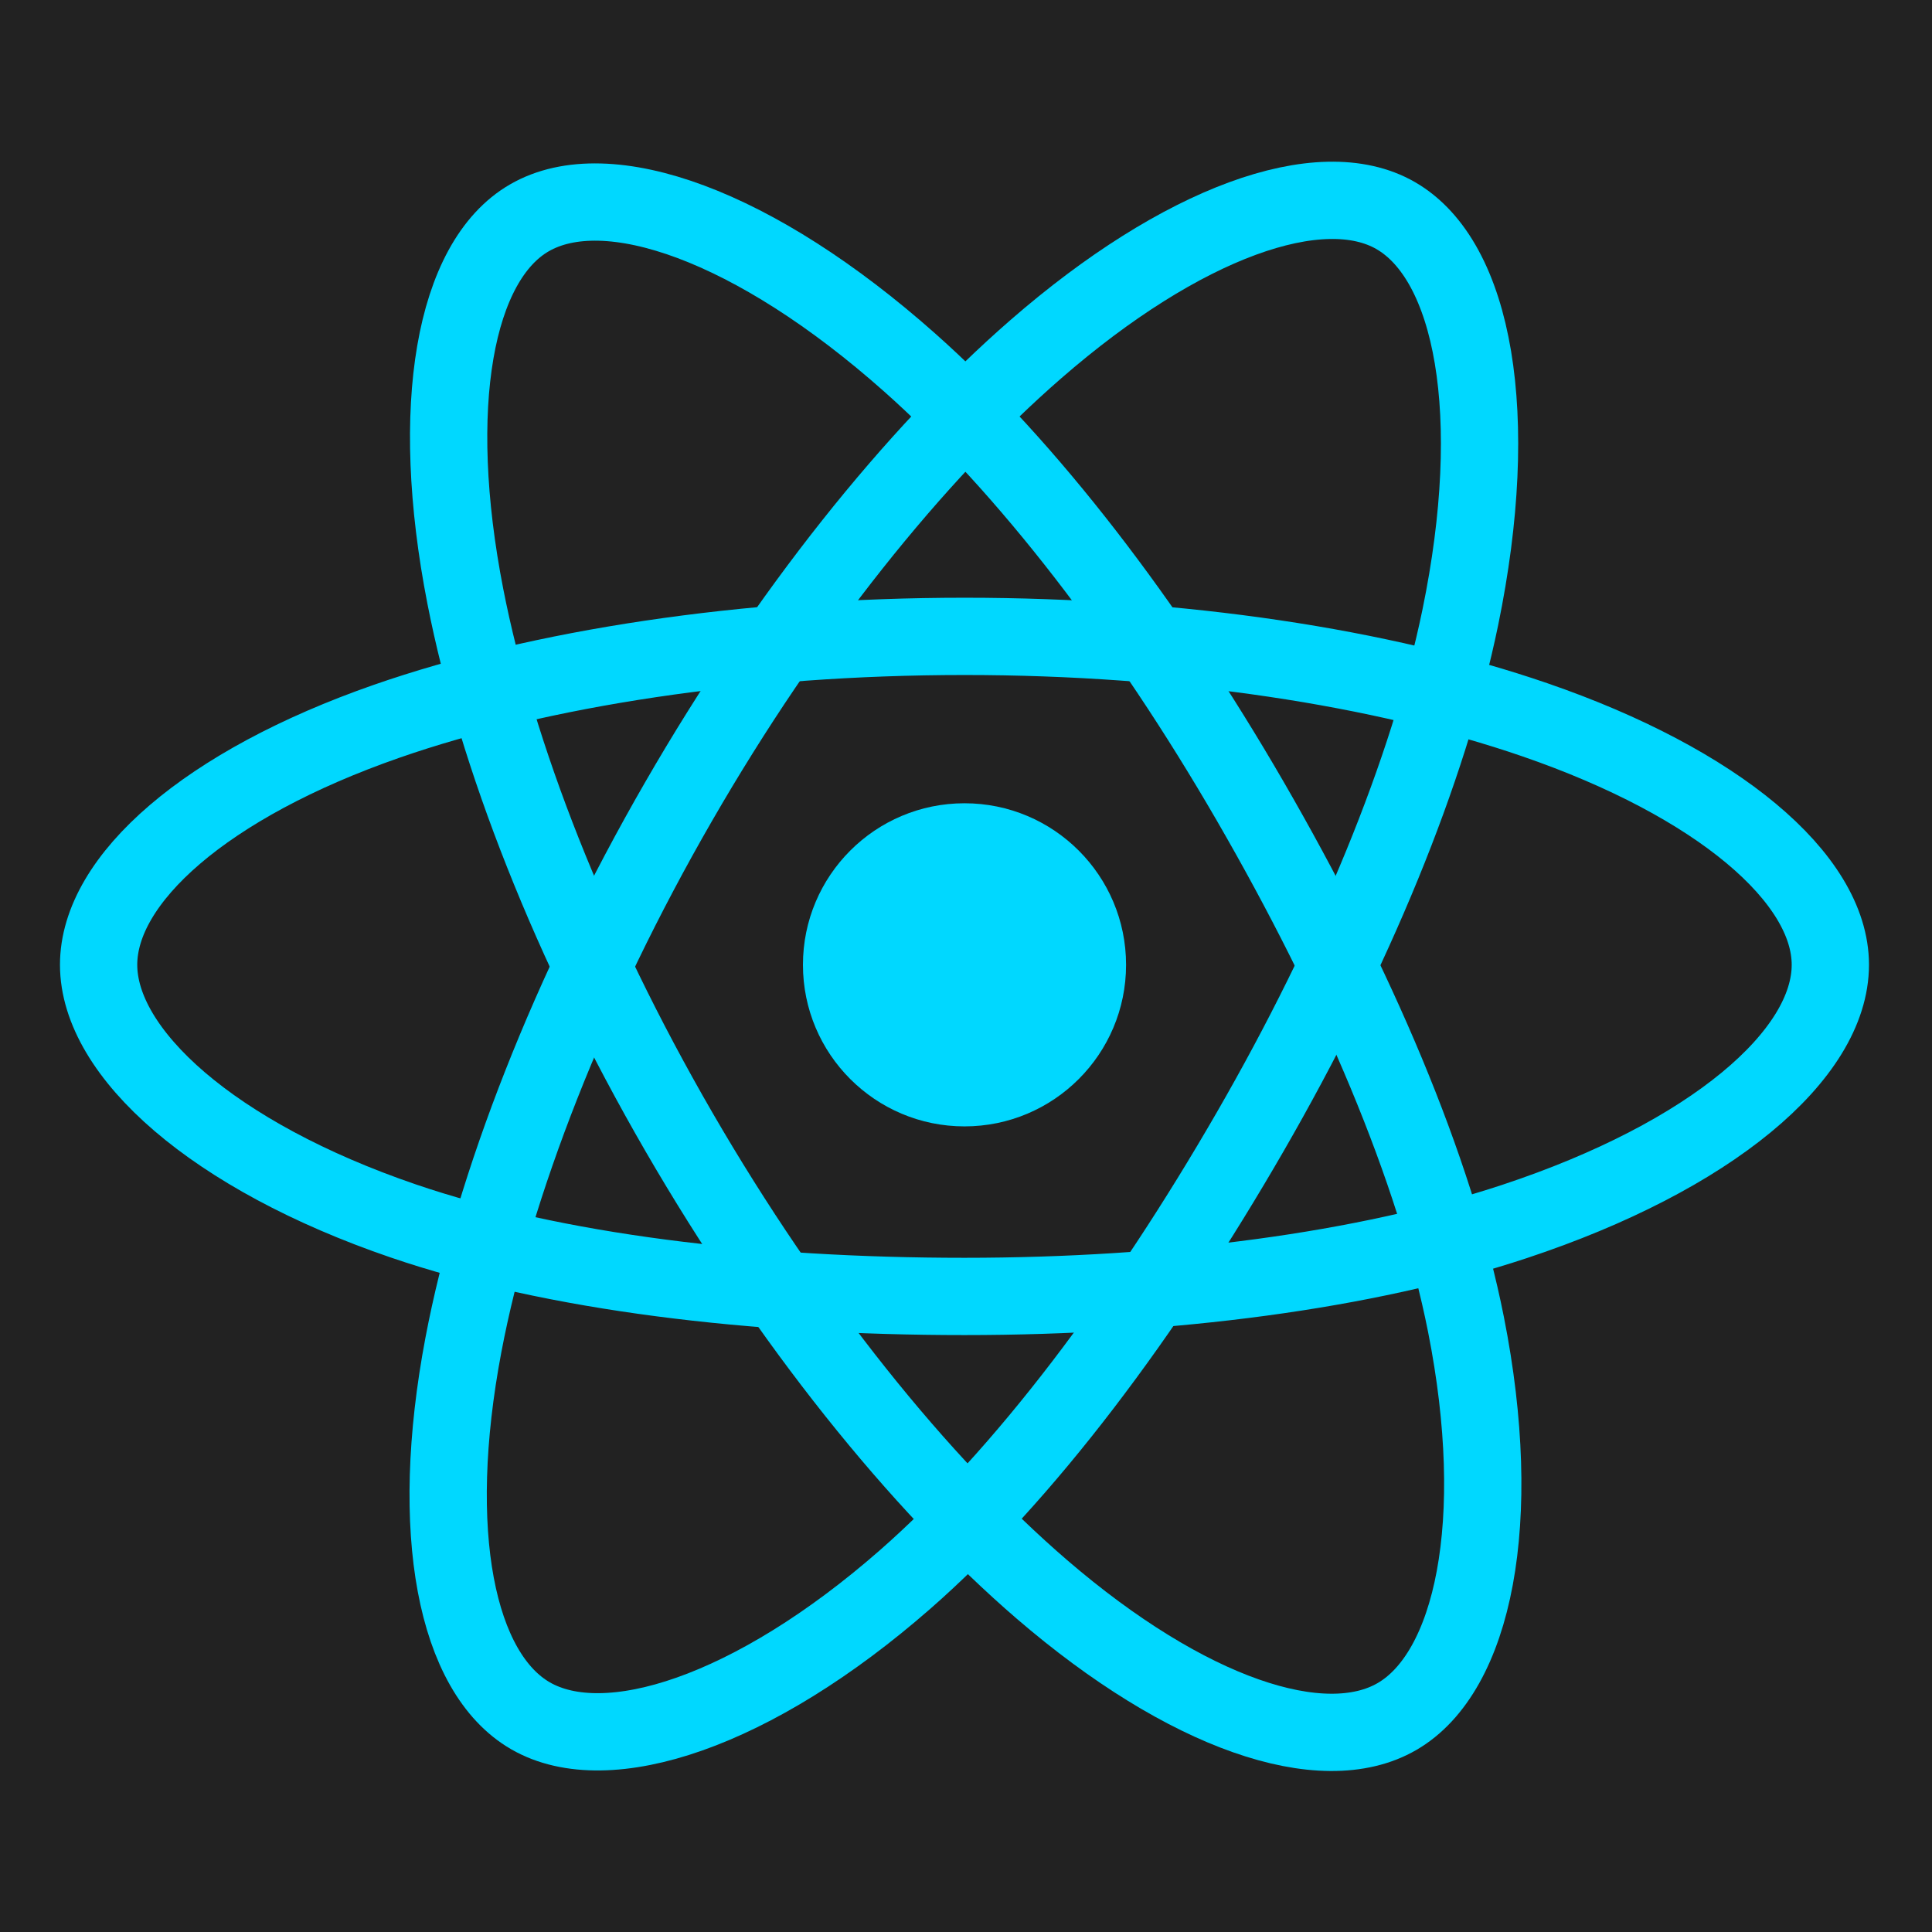
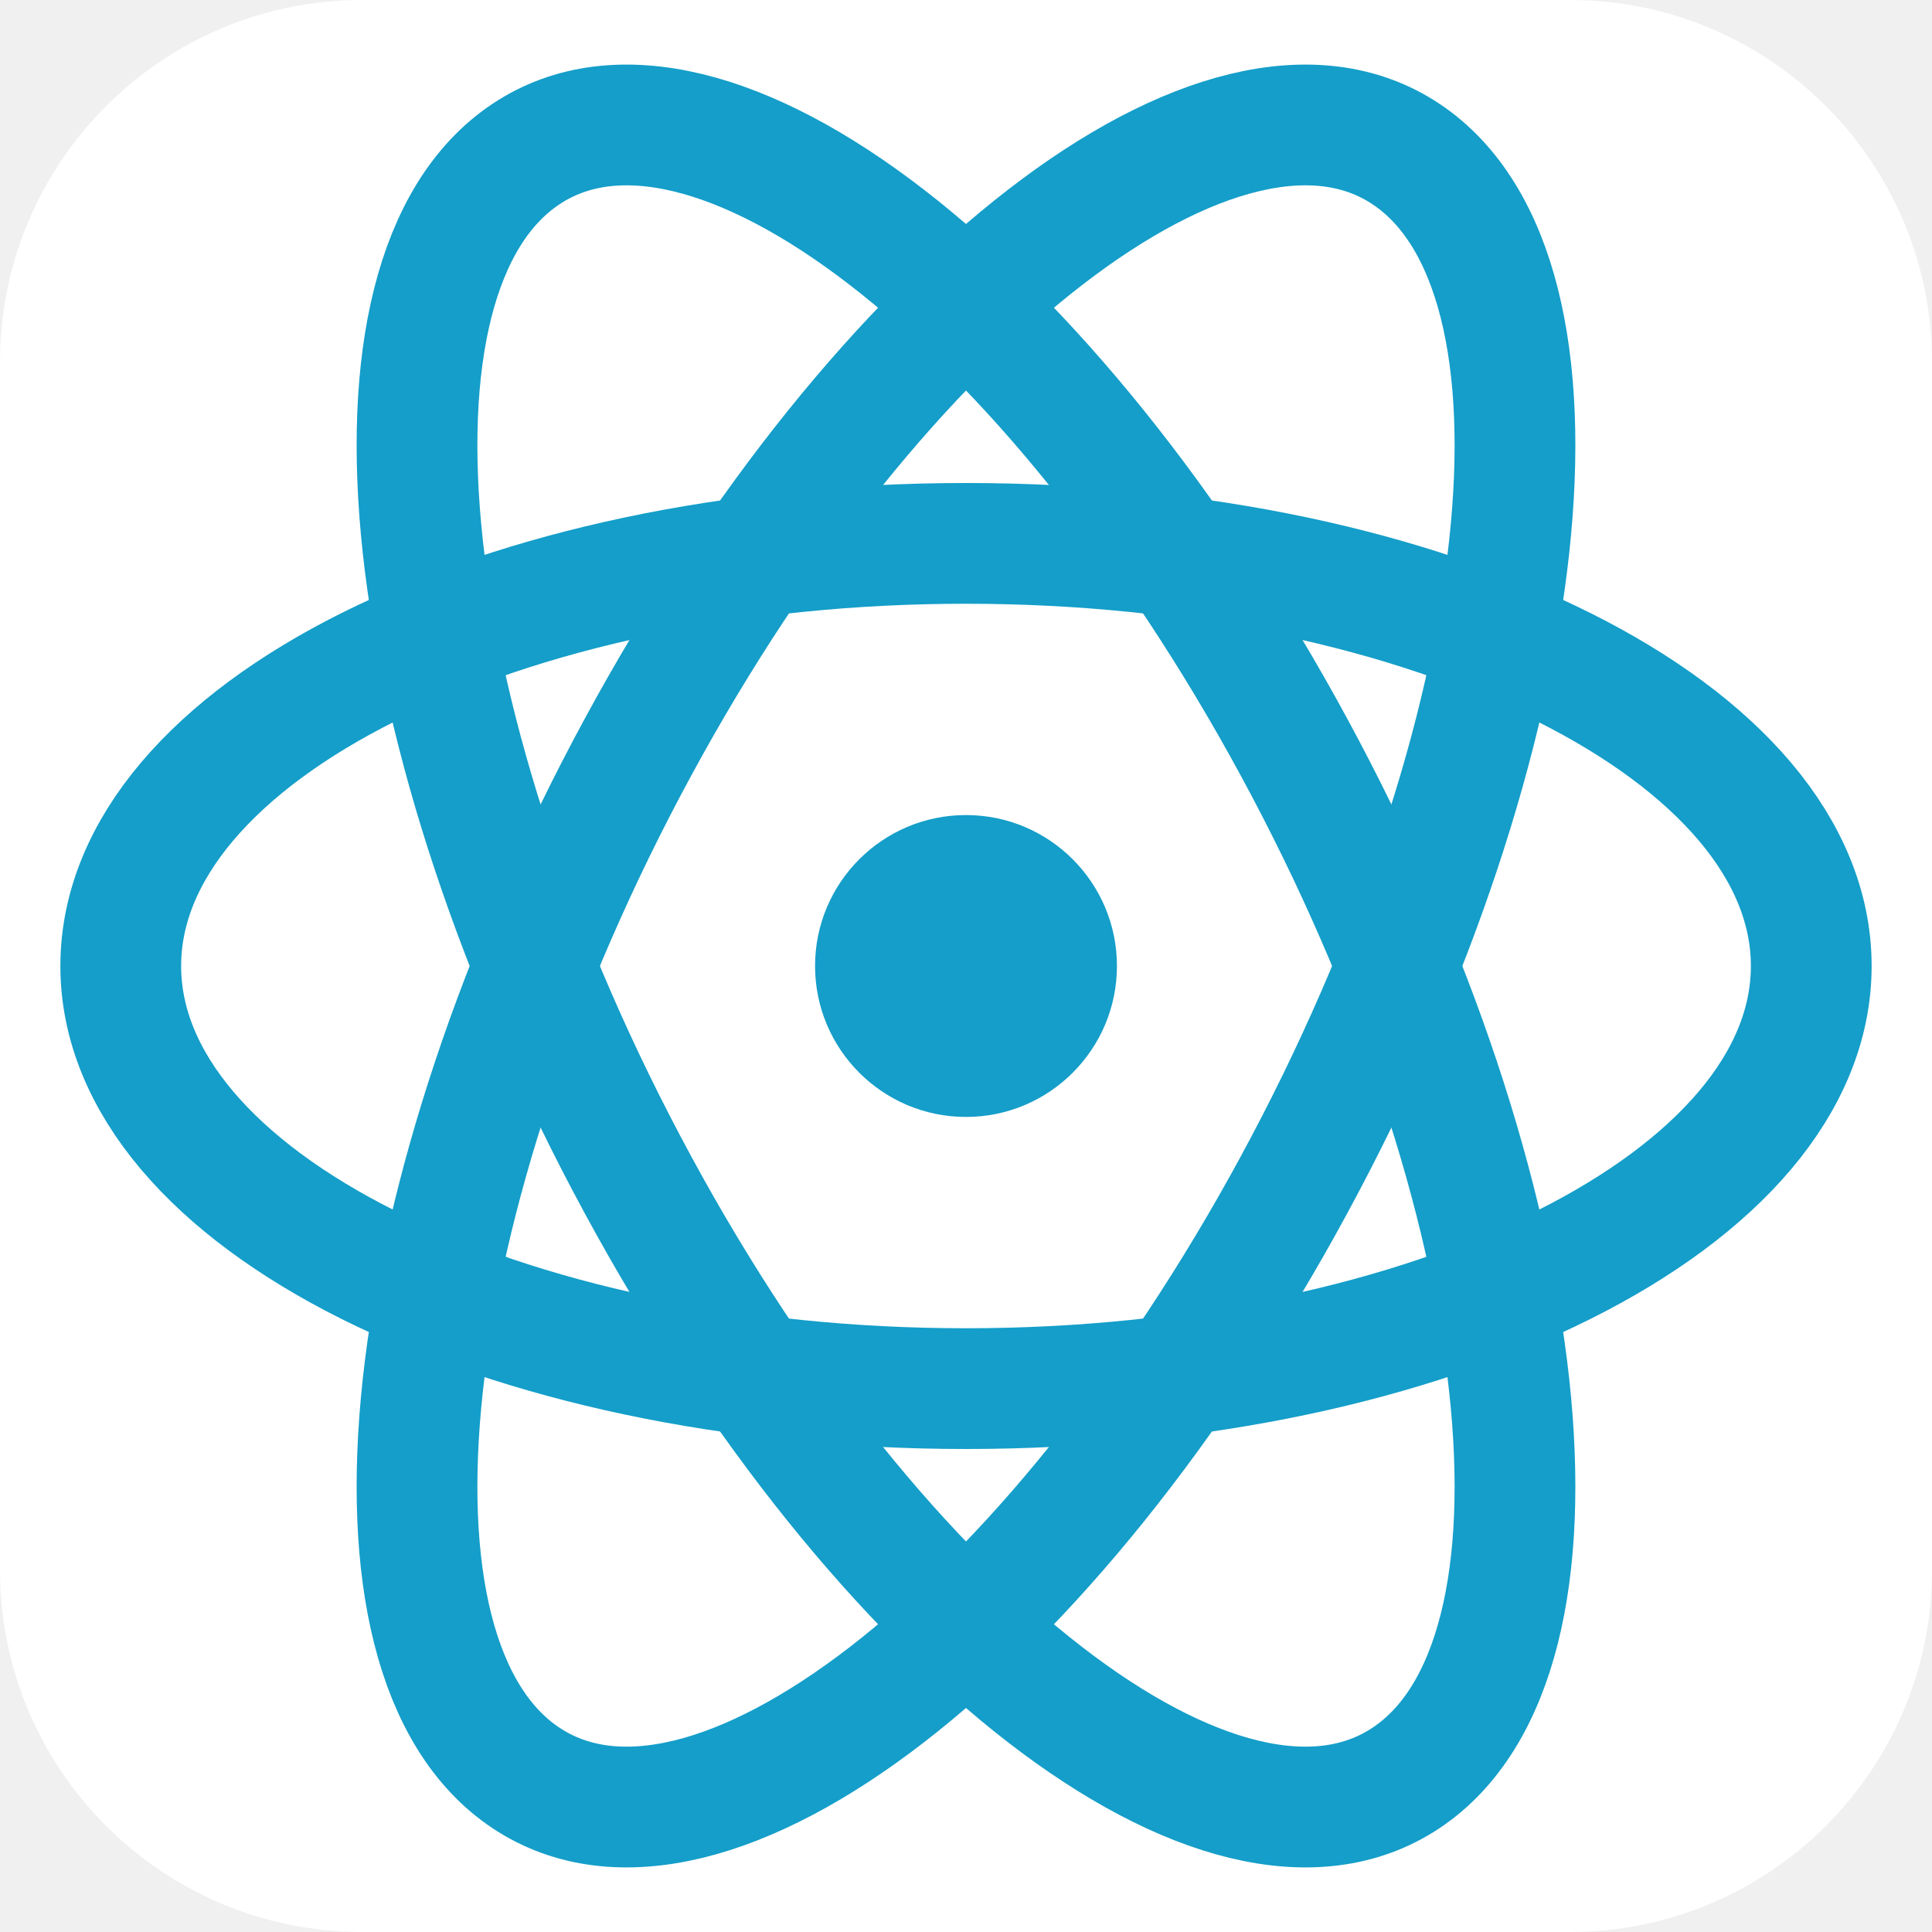
- <svg xmlns="http://www.w3.org/2000/svg" width="3618.6px" height="3618.6px" viewBox="0 0 3618.6 3618.6" id="Layer_2">
-   <style>.st0{fill:#222}.st1{fill:#00d8ff}.st2{fill:none;stroke:#00d8ff;stroke-width:144.746;stroke-miterlimit:10}</style>
-   <path class="st0" d="M0 0h3618.6v3618.6H0z" />
-   <circle class="st1" cx="1806.5" cy="1807.1" r="302.6" />
-   <path class="st2" d="M1806.5 1191.9c406.2 0 783.6 58.3 1068.1 156.2 342.8 118 553.6 296.9 553.6 458.9 0 168.8-223.4 358.9-591.5 480.8-278.3 92.2-644.6 140.4-1030.2 140.4-395.4 0-769.7-45.2-1051.2-141.4-356.1-121.7-570.6-314.2-570.6-479.8 0-160.7 201.3-338.2 539.3-456 285.6-99.5 672.3-159.1 1082.5-159.1z" />
-   <path class="st2" d="M1271 1501.3c202.9-351.9 442-649.7 669-847.2 273.5-238 533.8-331.2 674.1-250.3 146.2 84.3 199.3 372.8 121 752.7-59.2 287.2-200.4 628.5-393.1 962.6-197.5 342.5-423.7 644.2-647.6 840-283.3 247.7-557.3 337.3-700.7 254.6-139.2-80.3-192.4-343.3-125.7-695 56.4-297.4 198-662.1 403-1017.4z" />
-   <path class="st2" d="M1271.5 2119.8c-203.5-351.6-342.1-707.4-399.9-1002.7-69.6-355.8-20.4-627.9 119.8-709 146.1-84.6 422.5 13.5 712.5 271 219.3 194.7 444.4 487.5 637.6 821.3 198.1 342.2 346.6 688.8 404.3 980.5 73.1 369.2 13.9 651.3-129.4 734.2-139.1 80.5-393.5-4.7-664.9-238.2-229.2-197.3-474.5-502.1-680-857.1z" />
+ <svg xmlns="http://www.w3.org/2000/svg" width="64" height="64" viewBox="0 0 64 64" fill="none">
+   <g clip-path="url(#clip0_1_48)">
+     <rect width="64" height="64" rx="12" fill="white" />
+     <path d="M32 37C34.761 37 37 34.761 37 32C37 29.239 34.761 27 32 27C29.239 27 27 29.239 27 32C27 34.761 29.239 37 32 37Z" fill="#149EC9" />
+     <path d="M32 46C47.464 46 60 39.732 60 32C60 24.268 47.464 18 32 18C16.536 18 4 24.268 4 32C4 39.732 16.536 46 32 46Z" stroke="#149EC9" stroke-width="4" />
+     <path d="M21.131 39.244C29.182 54.098 40.576 62.896 46.579 58.895C52.582 54.895 50.921 39.61 42.869 24.756C34.818 9.902 23.424 1.104 17.421 5.105C11.418 9.105 13.079 24.39 21.131 39.244Z" stroke="#149EC9" stroke-width="4" />
+     <path d="M21.131 24.756C13.079 39.61 11.418 54.895 17.421 58.895C23.424 62.896 34.818 54.098 42.869 39.244C50.921 24.39 52.582 9.106 46.579 5.105C40.576 1.104 29.182 9.902 21.131 24.756Z" stroke="#149EC9" stroke-width="4" />
+   </g>
+   <defs>
+     <clipPath id="clip0_1_48">
+       <rect width="64" height="64" rx="12" fill="white" />
+     </clipPath>
+   </defs>
</svg>
